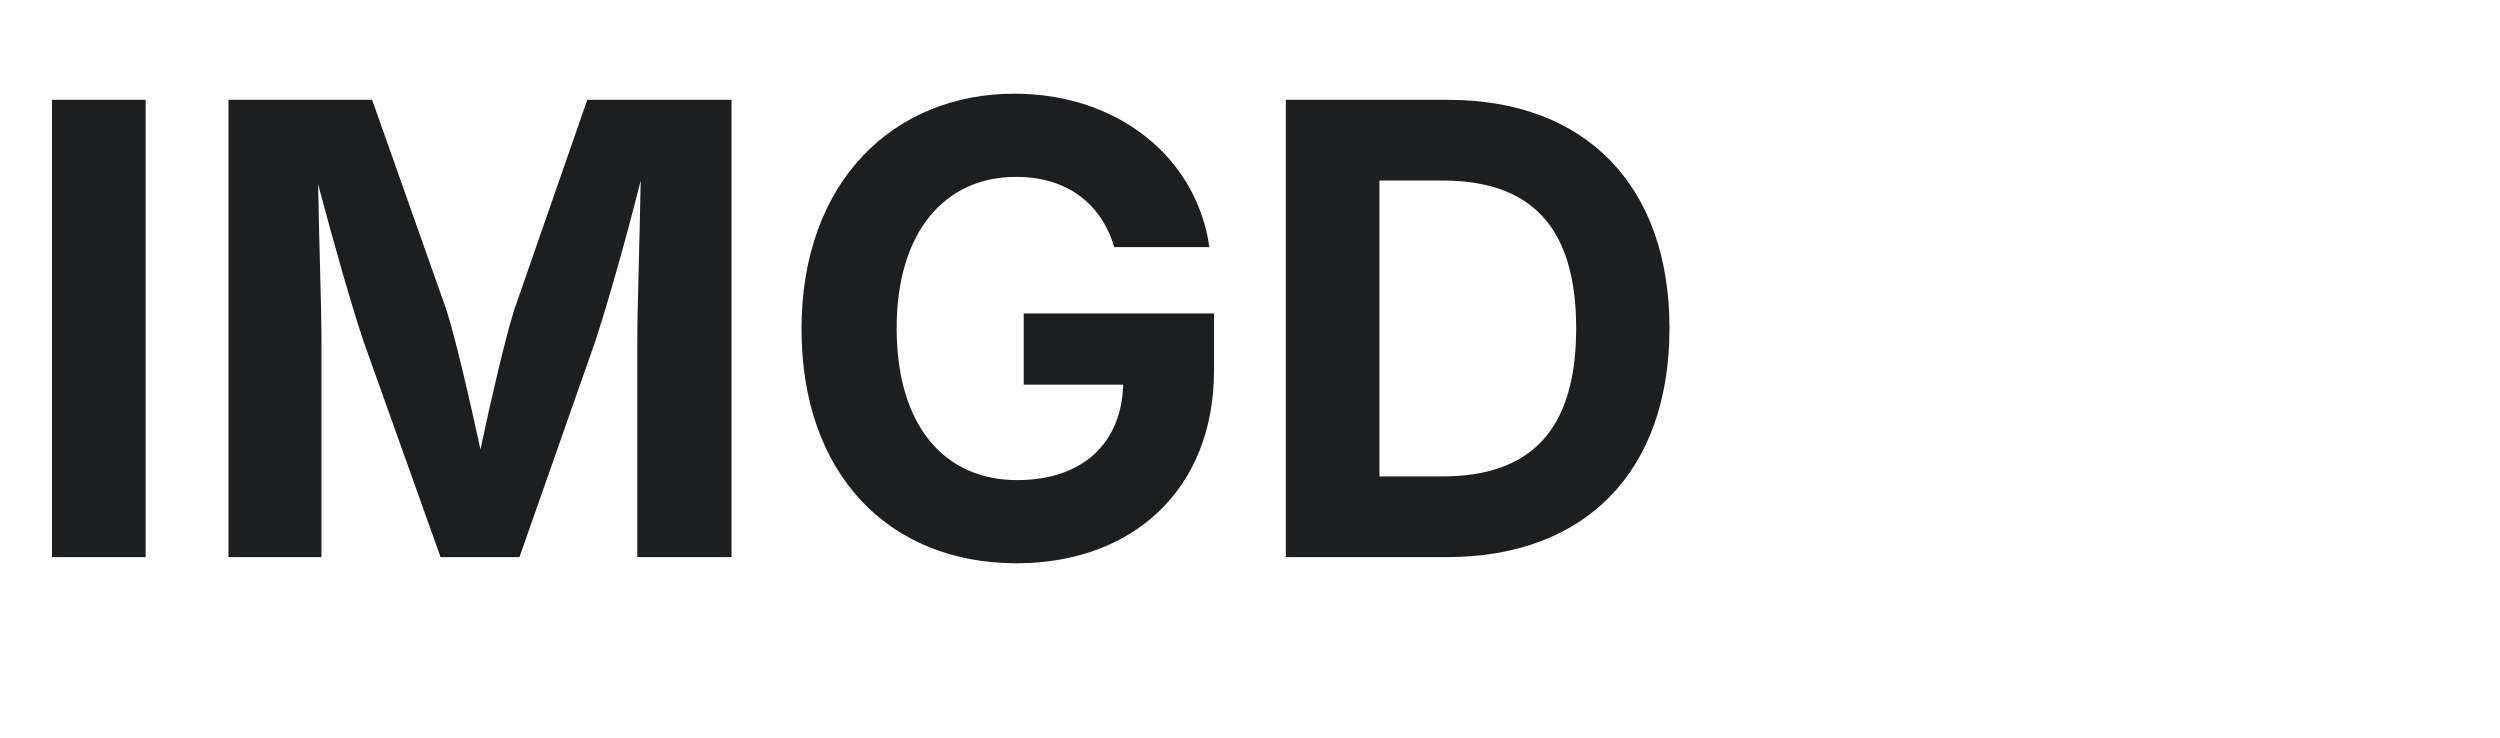
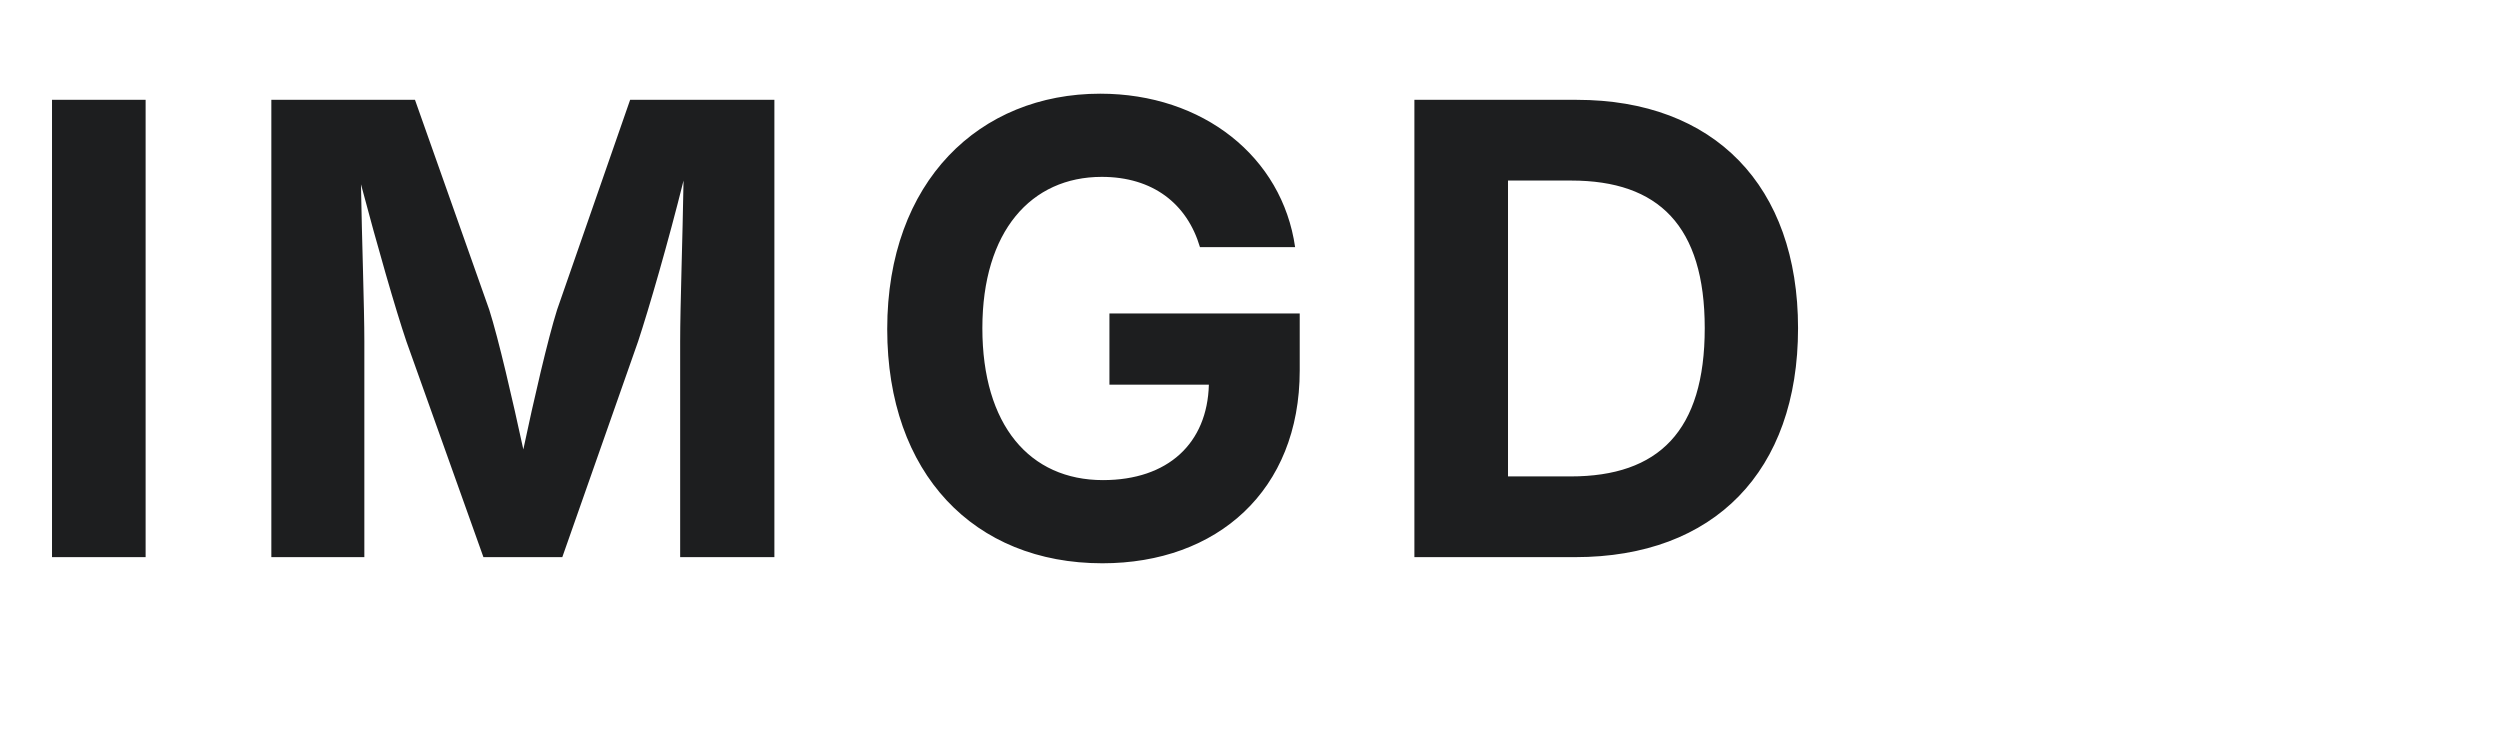
<svg xmlns="http://www.w3.org/2000/svg" width="499.625" height="147.489" viewBox="0 0 8750 2583">
-   <text x="37" y="1950" font-family="Inter, sans-serif" font-weight="700" font-size="2200" fill="#1d1e1f">IMGD</text>
+   <text x="37" y="1950" font-family="Inter, sans-serif" font-weight="700" font-size="2200" fill="#1d1e1f" style="letter-spacing: 150px;">IMGD</text>
</svg>
